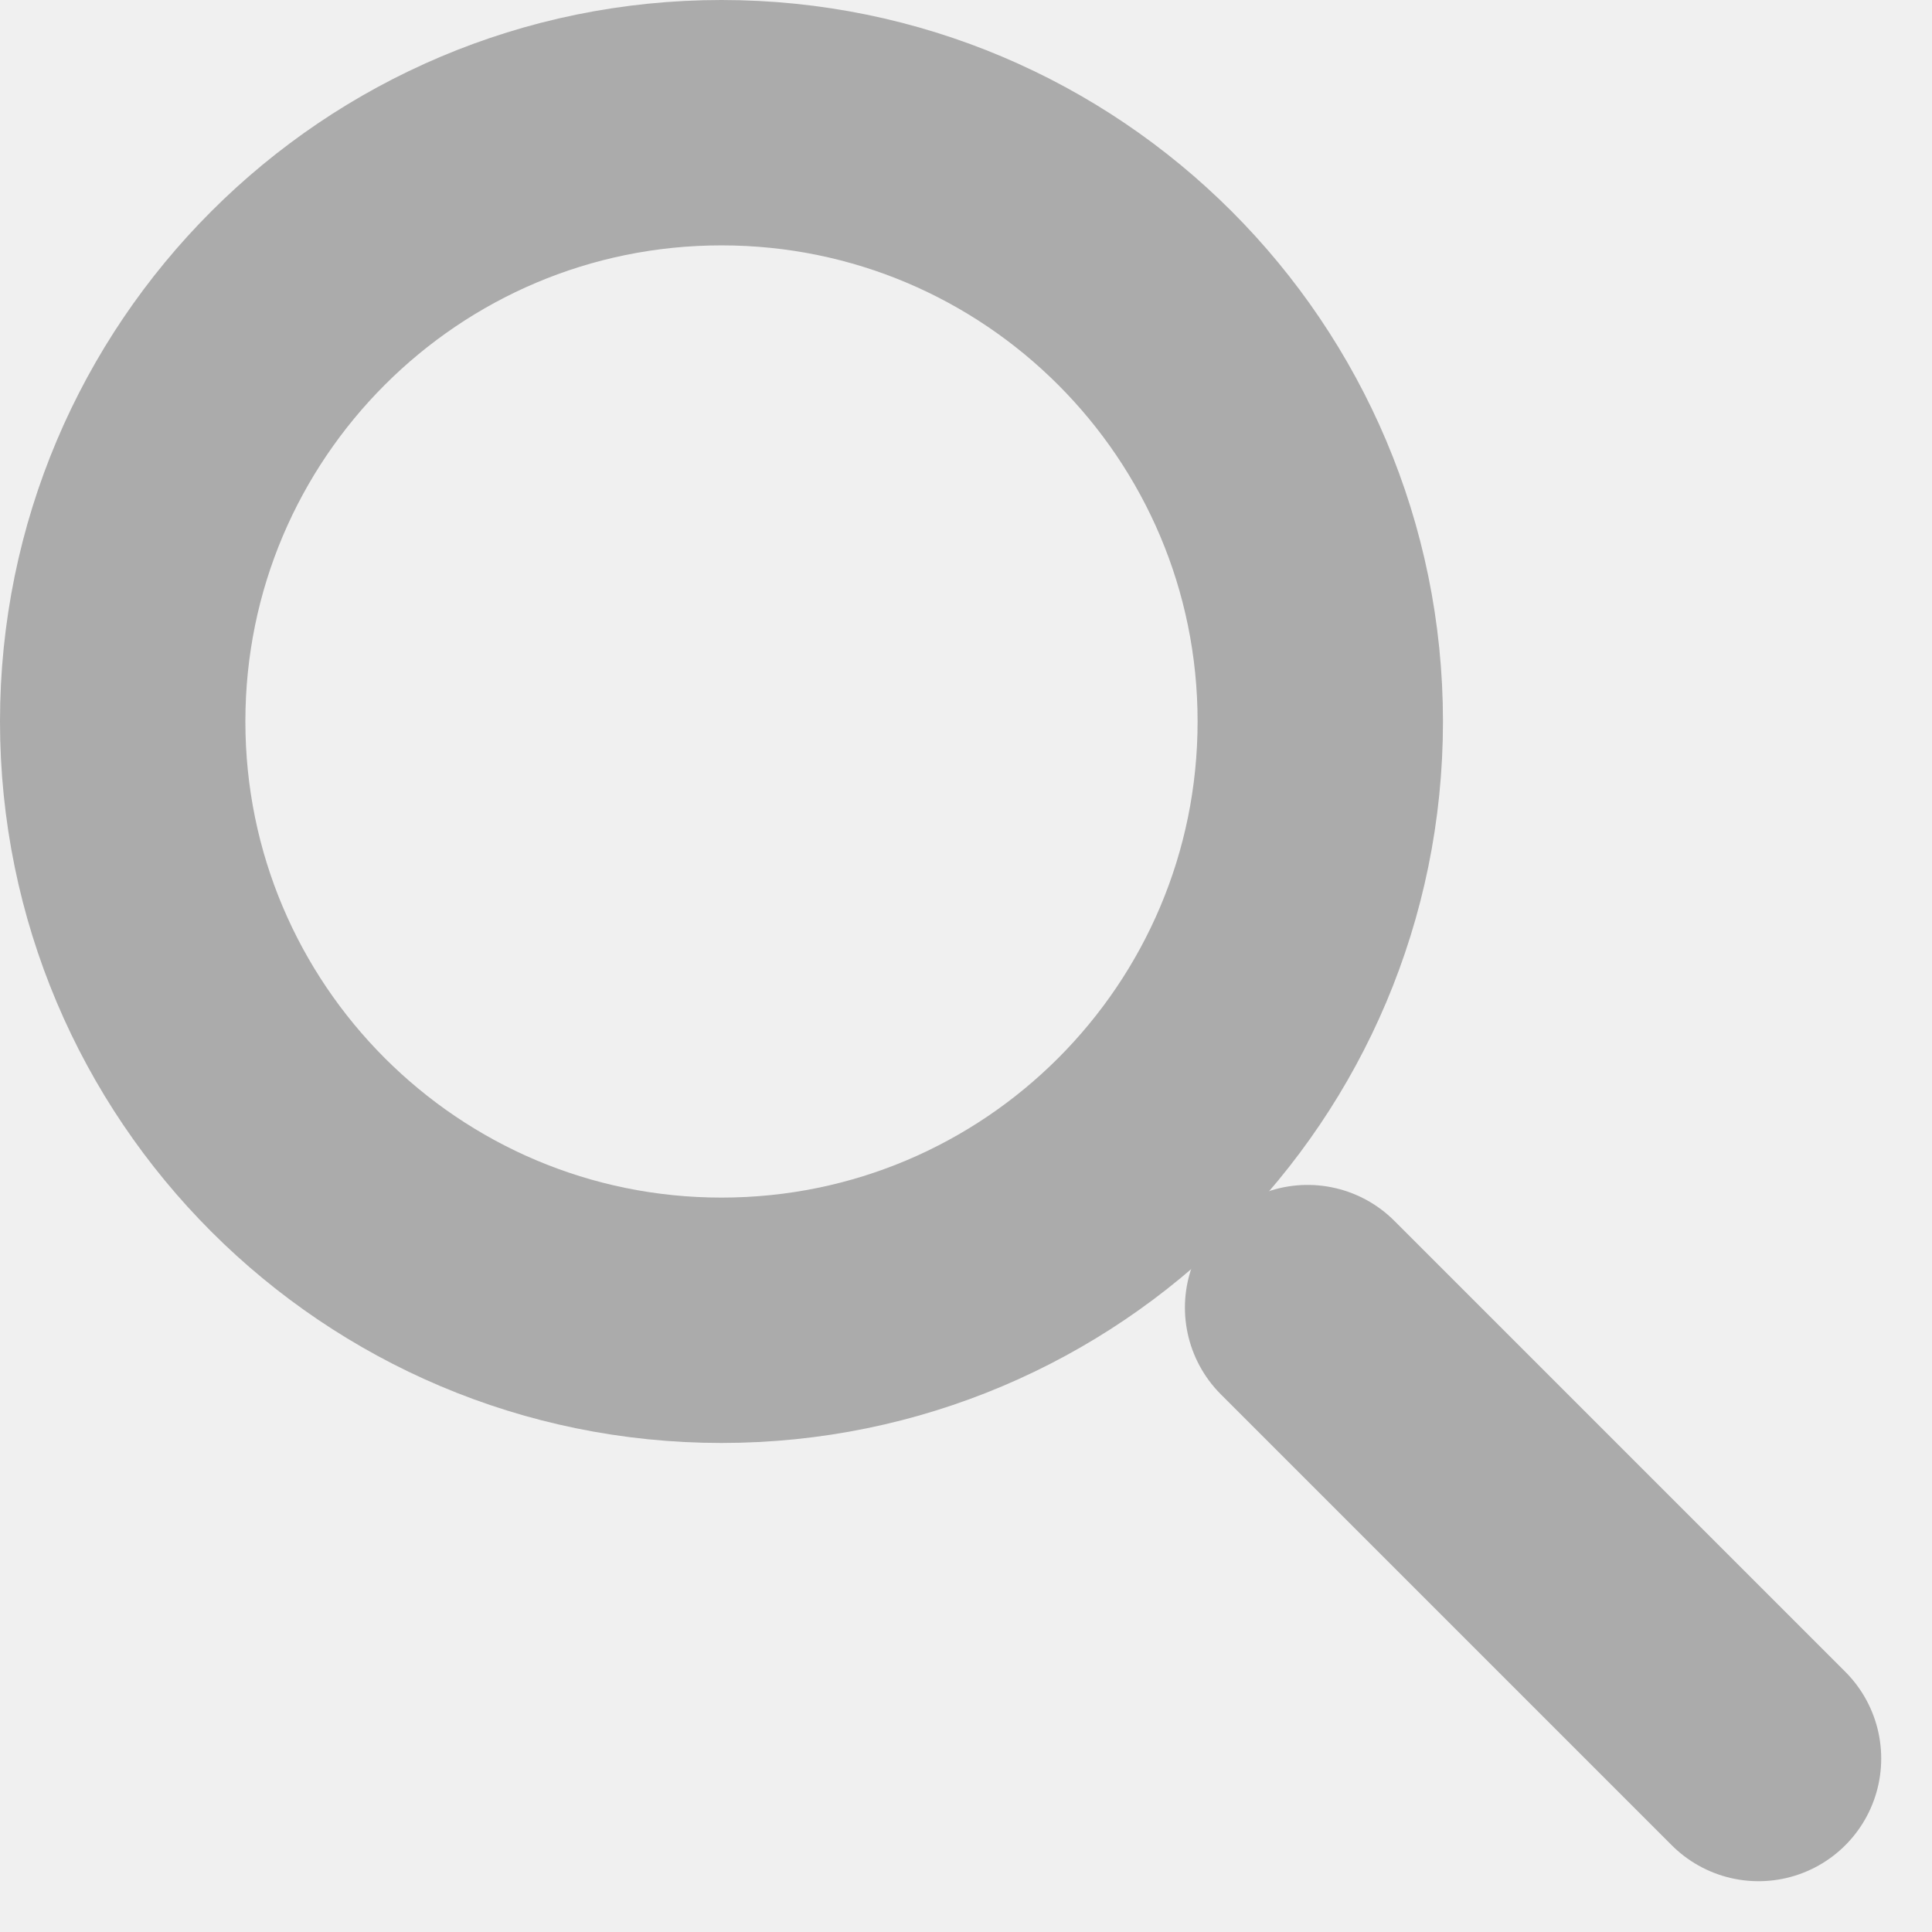
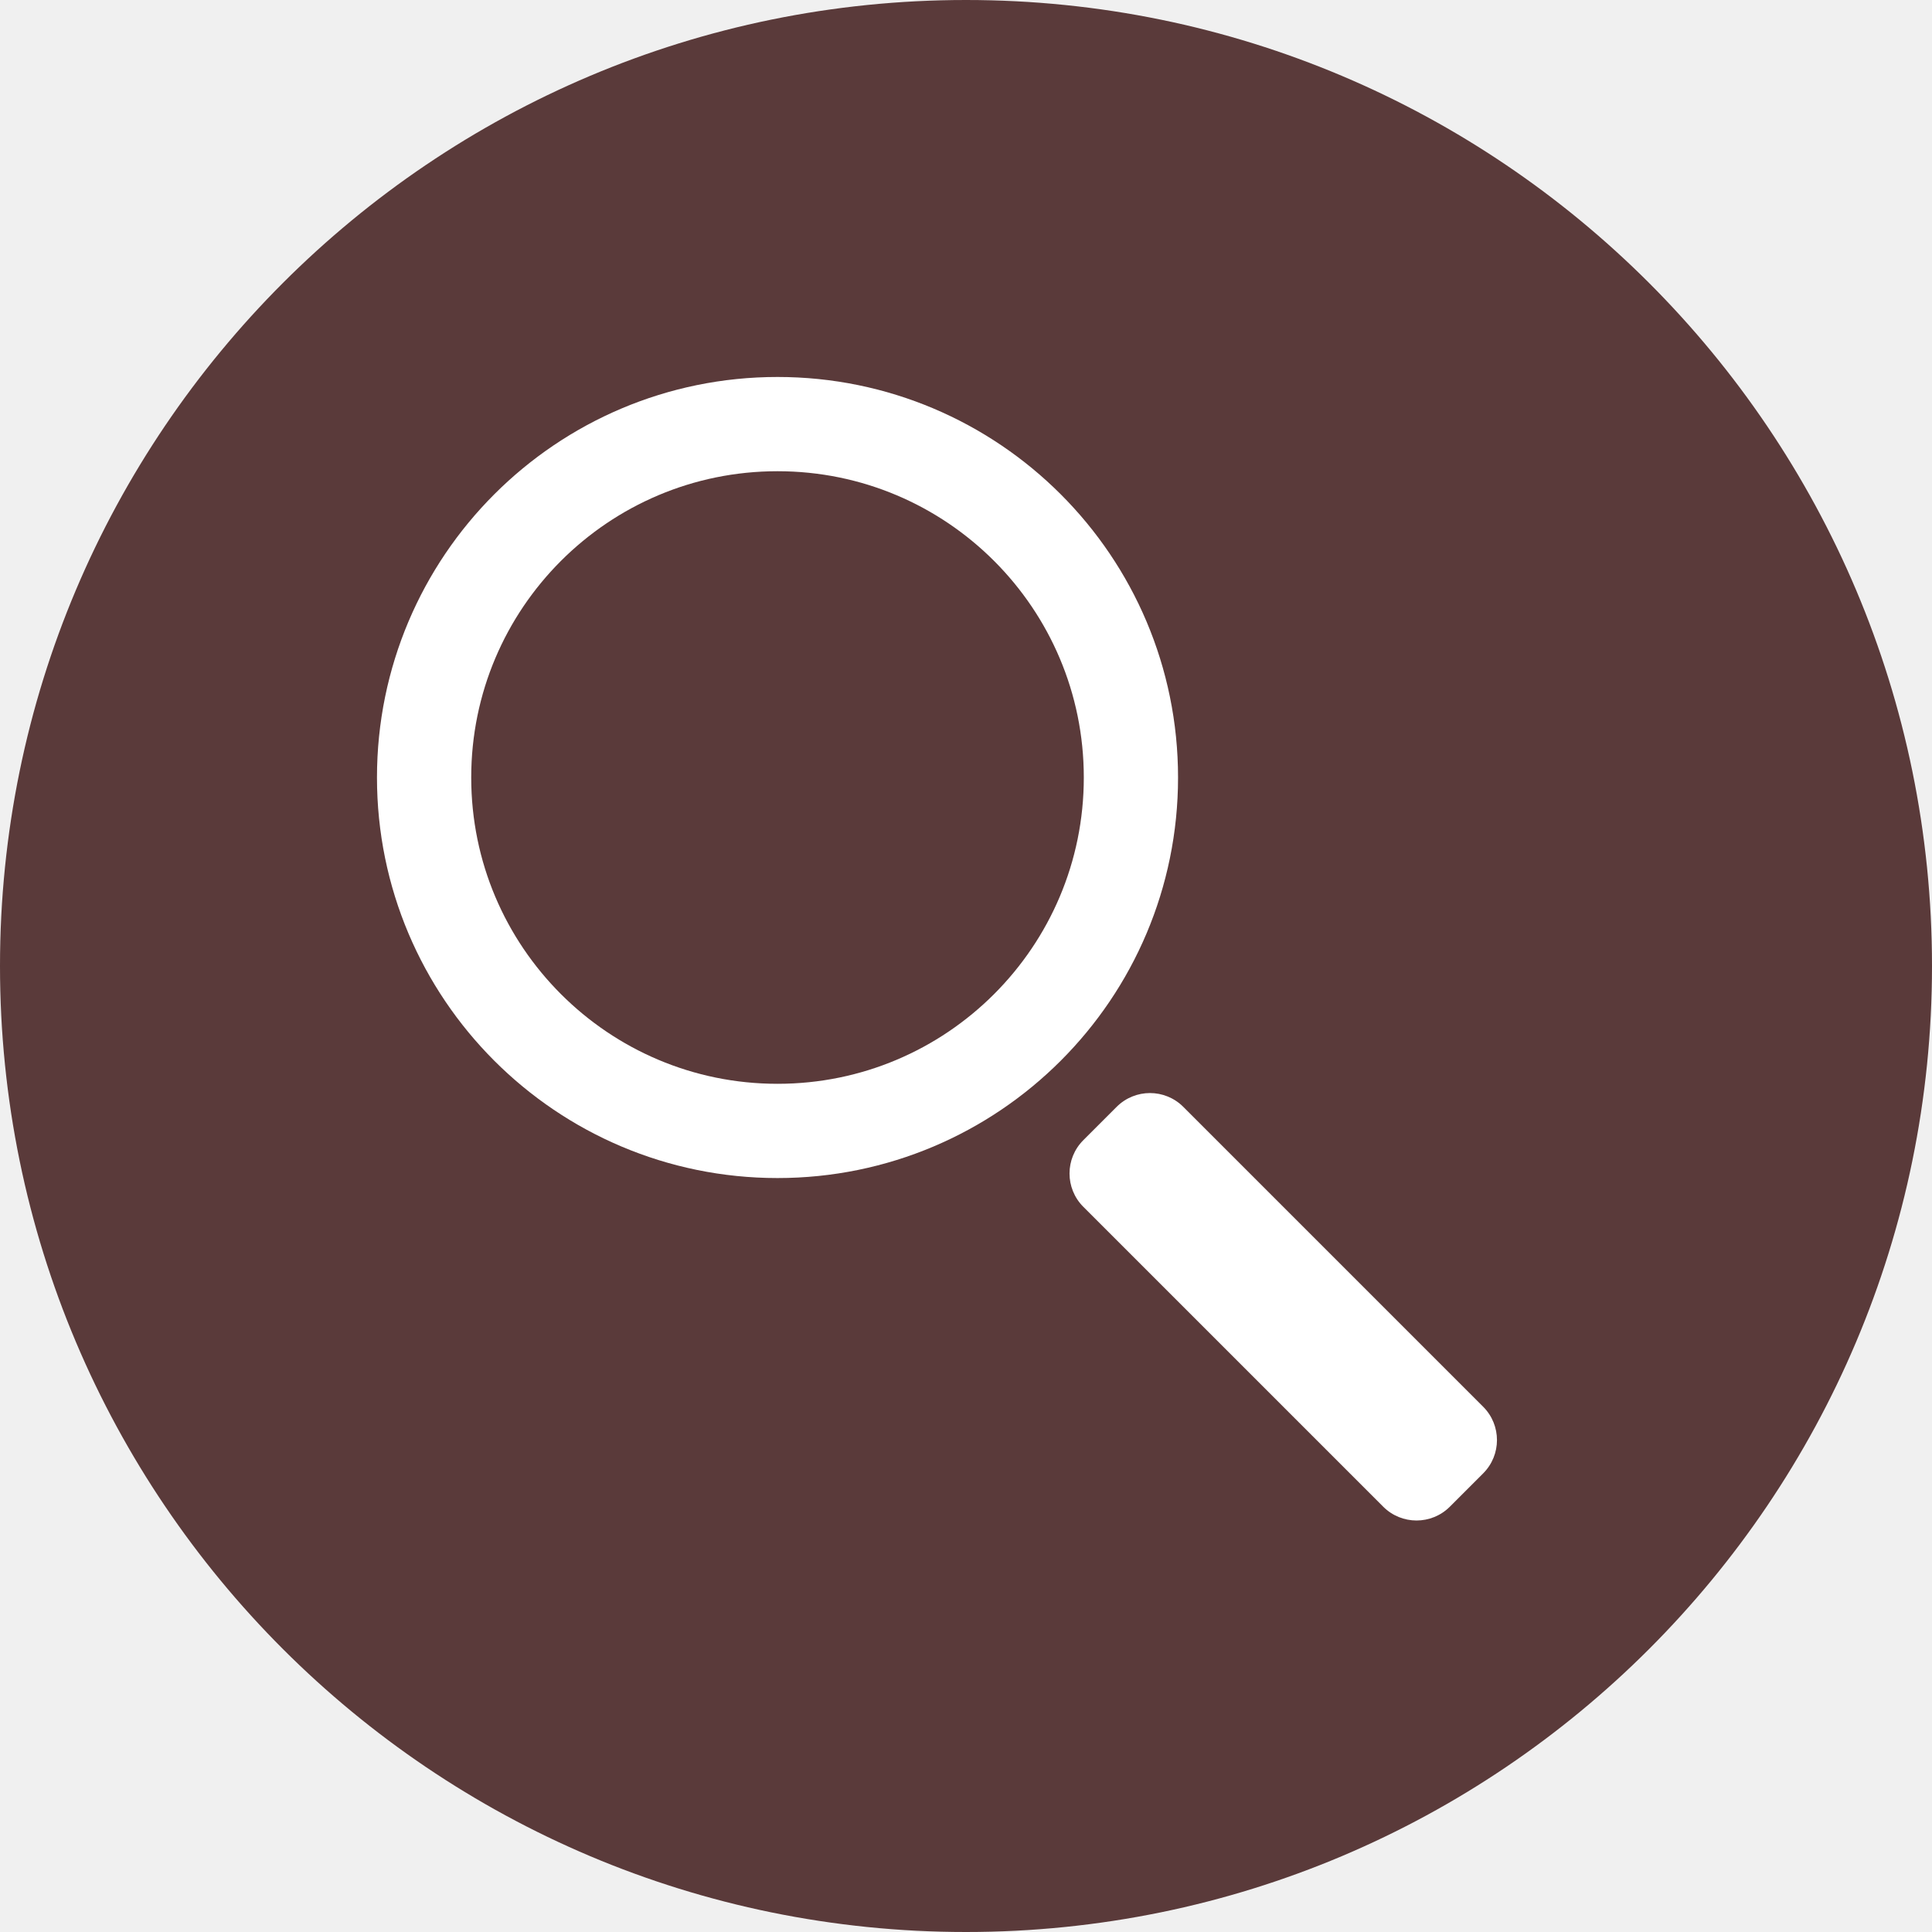
- <svg xmlns="http://www.w3.org/2000/svg" width="23.621" height="23.621" viewBox="0 0 23.621 23.621">
-   <g id="search" transform="translate(-1303 70)">
-     <g id="Ellipse_12" data-name="Ellipse 12" transform="translate(1303 -70)" fill="none" stroke="#ababab" stroke-width="3">
-       <circle cx="8.821" cy="8.821" r="8.821" stroke="none" />
-       <circle cx="8.821" cy="8.821" r="7.321" fill="none" />
+ <svg xmlns="http://www.w3.org/2000/svg" width="41" height="41" viewBox="0 0 41 41">
+   <defs>
+     <clipPath id="clip-path">
+       <rect width="41" height="41" fill="none" />
+     </clipPath>
+   </defs>
+   <g id="search" clip-path="url(#clip-path)">
+     <circle id="Ellipse_1" data-name="Ellipse 1" cx="20.5" cy="20.5" r="20.5" fill="#5a3a3a" />
+     <g id="Group_1" data-name="Group 1" transform="translate(-176 -838)">
+       <g id="Ellipse_2" data-name="Ellipse 2" transform="translate(184 846)" fill="none" stroke="#fff" stroke-width="2">
+         <circle cx="8.5" cy="8.5" r="8.5" stroke="none" />
+         <circle cx="8.5" cy="8.5" r="7.5" fill="none" />
+       </g>
+       <rect id="Rectangle_31" data-name="Rectangle 31" width="11" height="3" rx="1" transform="translate(200.404 860.782) rotate(45)" fill="#fff" />
    </g>
-     <line id="Line_32" data-name="Line 32" x2="5.513" y2="5.513" transform="translate(1318.987 -54.013)" fill="none" stroke="#ababab" stroke-linecap="round" stroke-width="3" />
  </g>
</svg>
